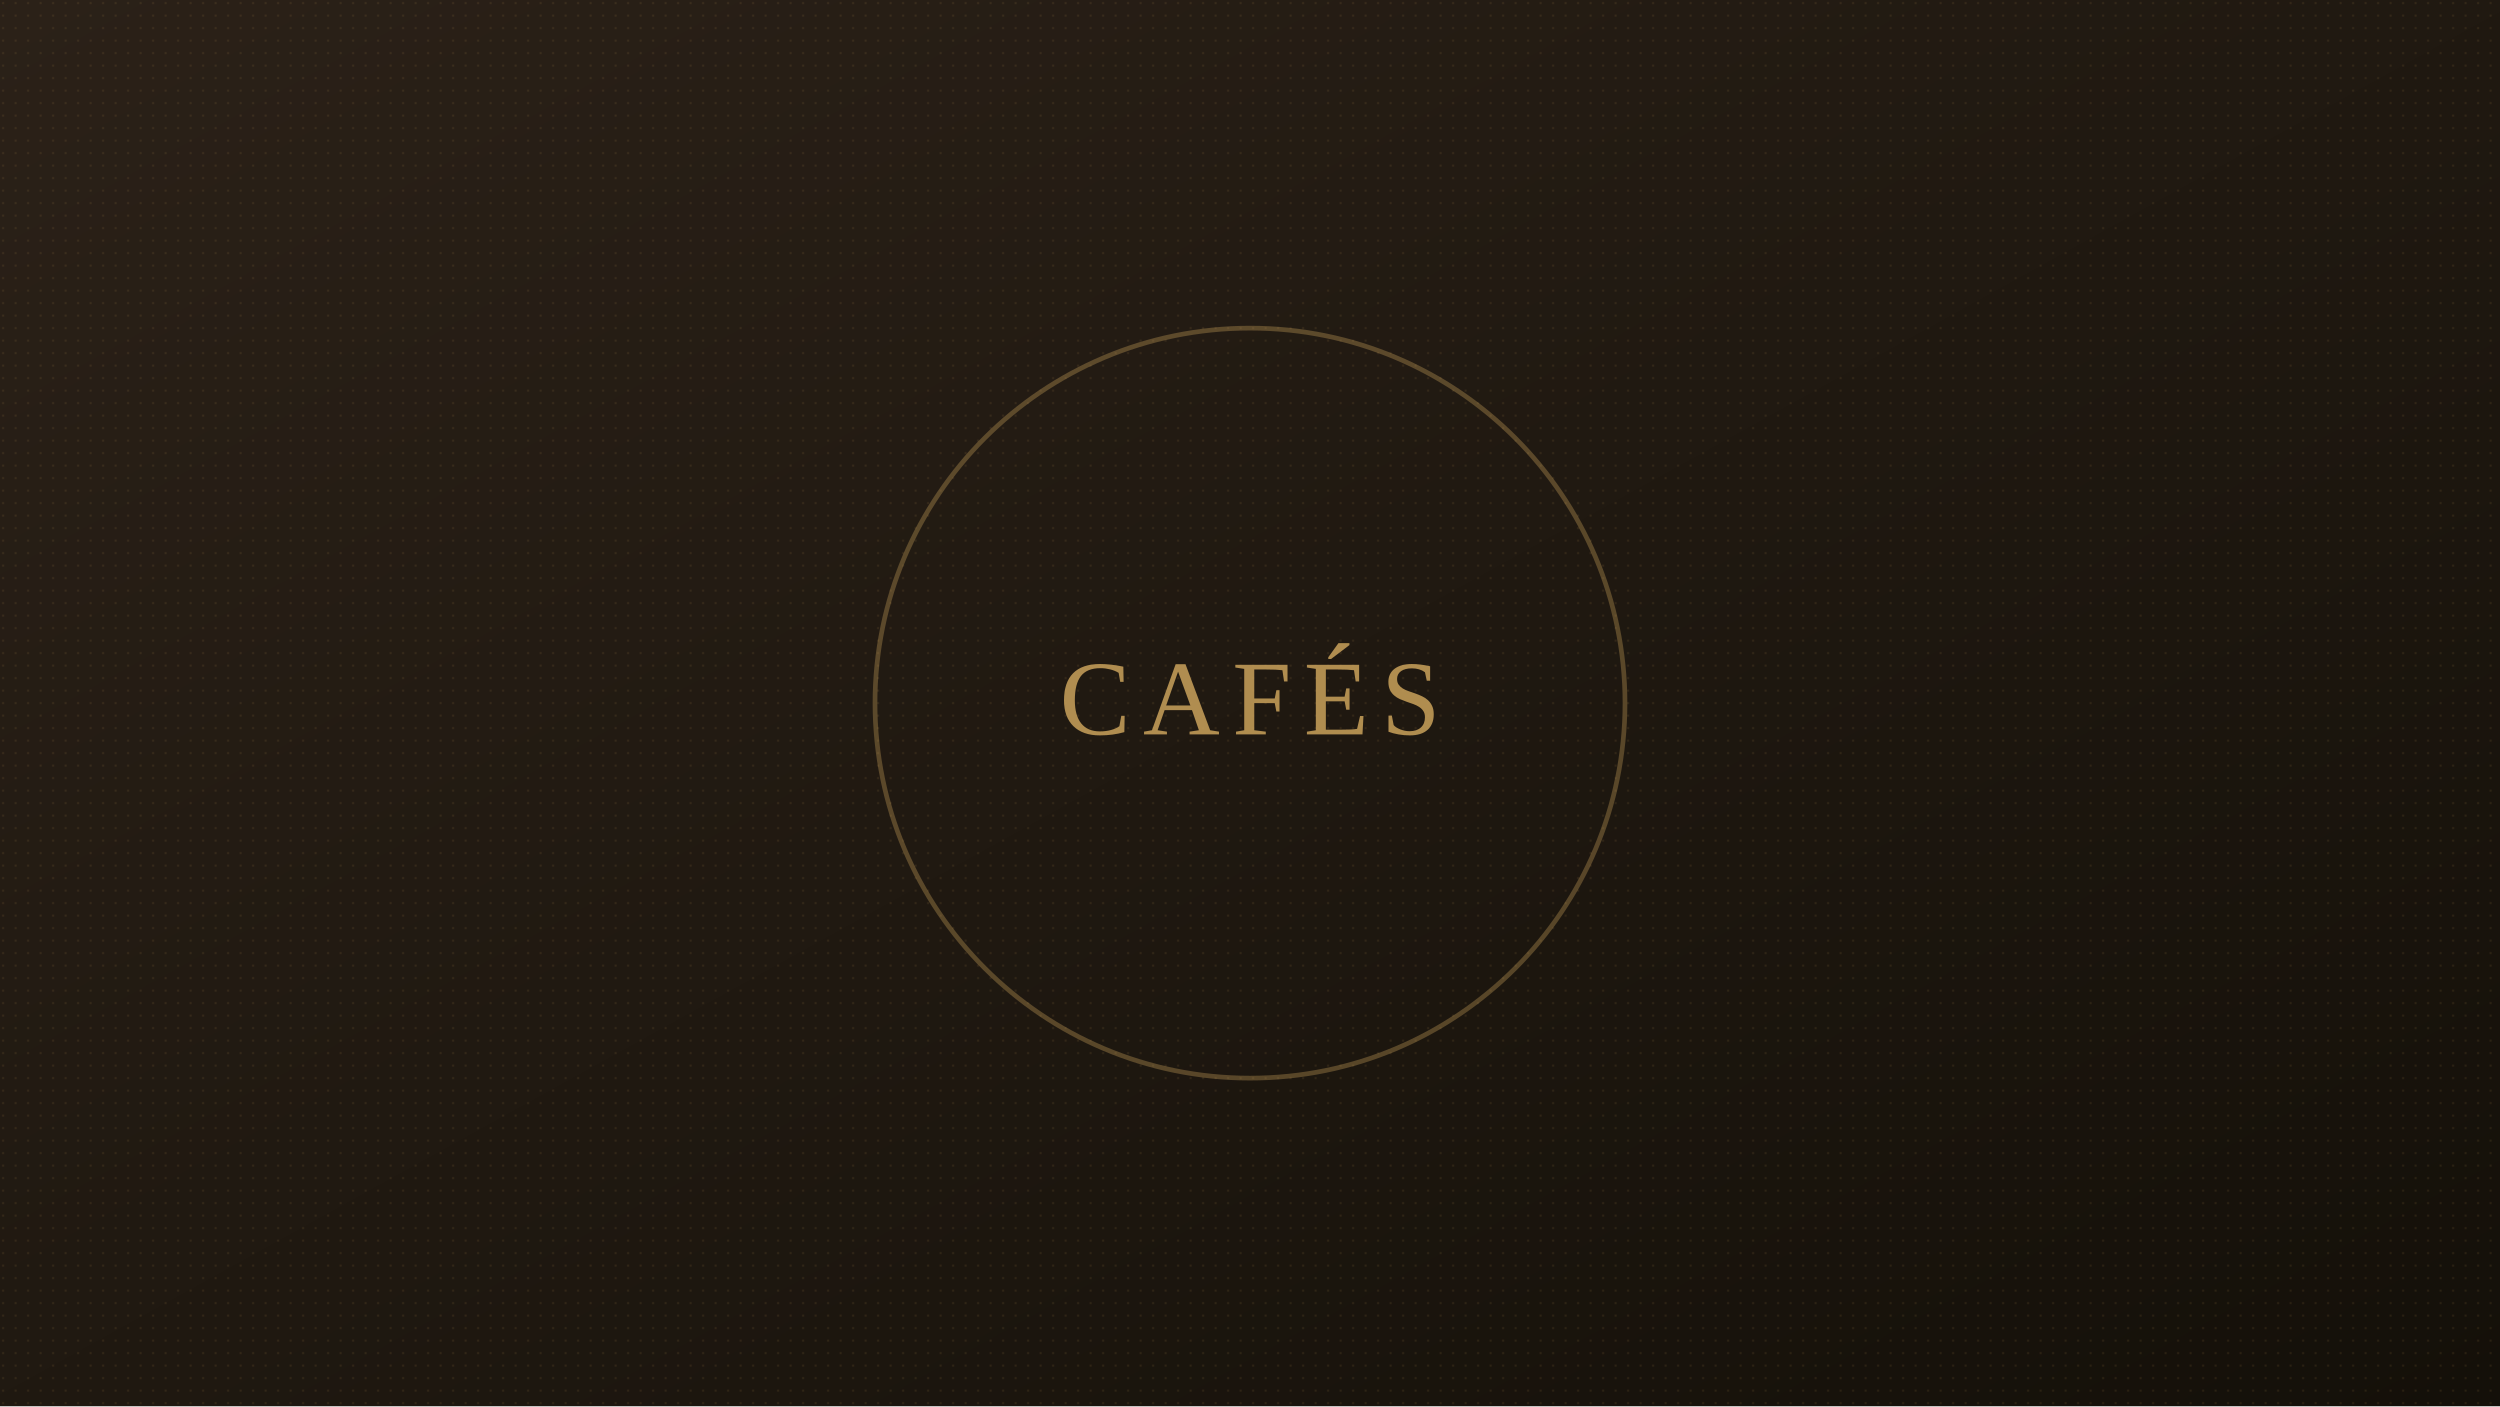
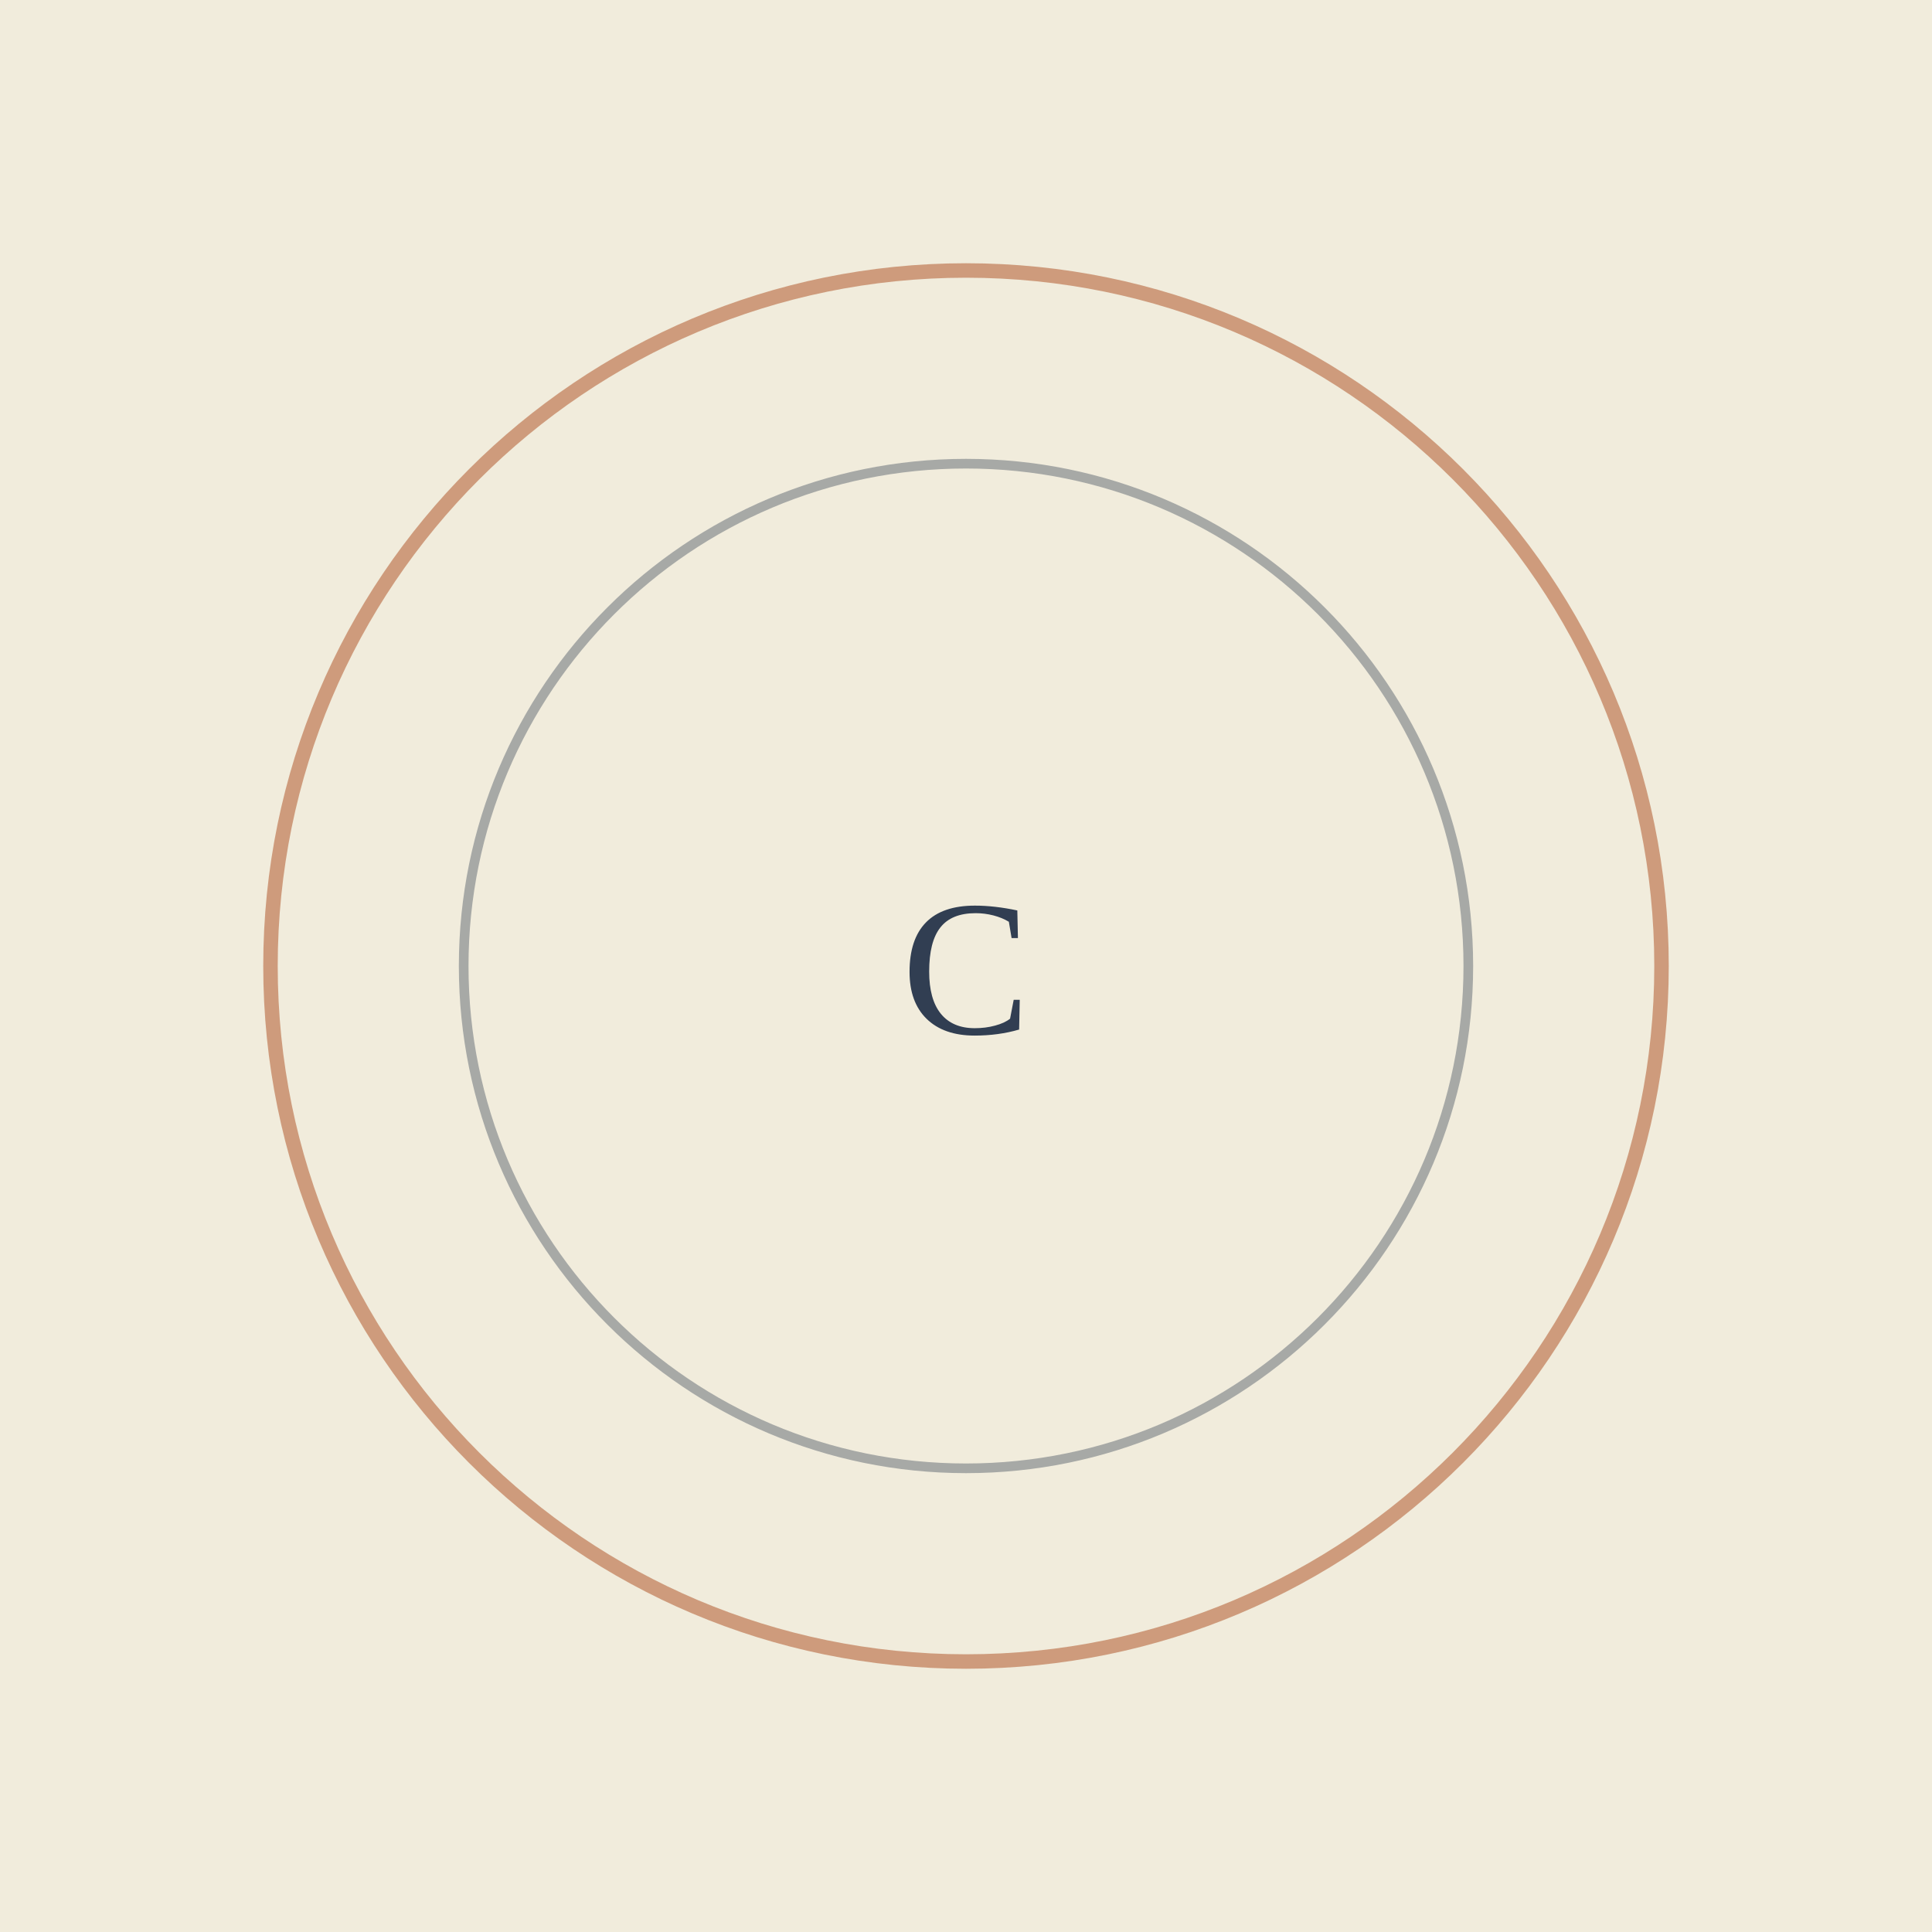
- <svg xmlns="http://www.w3.org/2000/svg" viewBox="0 0 800 450" width="800" height="450">
-   <defs>
-     <linearGradient id="g" x1="0%" y1="0%" x2="100%" y2="100%">
-       <stop offset="0%" stop-color="#2B2118" />
-       <stop offset="100%" stop-color="#141009" />
-     </linearGradient>
-     <pattern id="grain" width="4" height="4" patternUnits="userSpaceOnUse">
-       <rect width="4" height="4" fill="none" />
-       <circle cx="1" cy="1" r="0.4" fill="#C9A15A" opacity="0.10" />
-     </pattern>
-   </defs>
-   <rect width="800" height="450" fill="url(#g)" />
-   <rect width="800" height="450" fill="url(#grain)" />
-   <circle cx="400" cy="225" r="120" fill="none" stroke="#C9A15A" stroke-width="1.5" opacity="0.35" />
-   <text x="400" y="235" font-family="Georgia, 'Times New Roman', serif" font-size="34" fill="#C9A15A" text-anchor="middle" opacity="0.85" letter-spacing="4">CAFÉS</text>
+ <svg xmlns="http://www.w3.org/2000/svg" viewBox="0 0 200 200" width="200" height="200">
+   <rect width="200" height="200" fill="#F1ECDC" />
+   <circle cx="100" cy="100" r="72" fill="none" stroke="#B15A2E" stroke-width="1.5" opacity="0.55" />
+   <circle cx="100" cy="100" r="52" fill="none" stroke="#1C2B42" stroke-width="1" opacity="0.35" />
+   <text x="100" y="107" font-family="Georgia, 'Times New Roman', serif" font-size="20" fill="#1C2B42" text-anchor="middle" opacity="0.9">C</text>
</svg>
